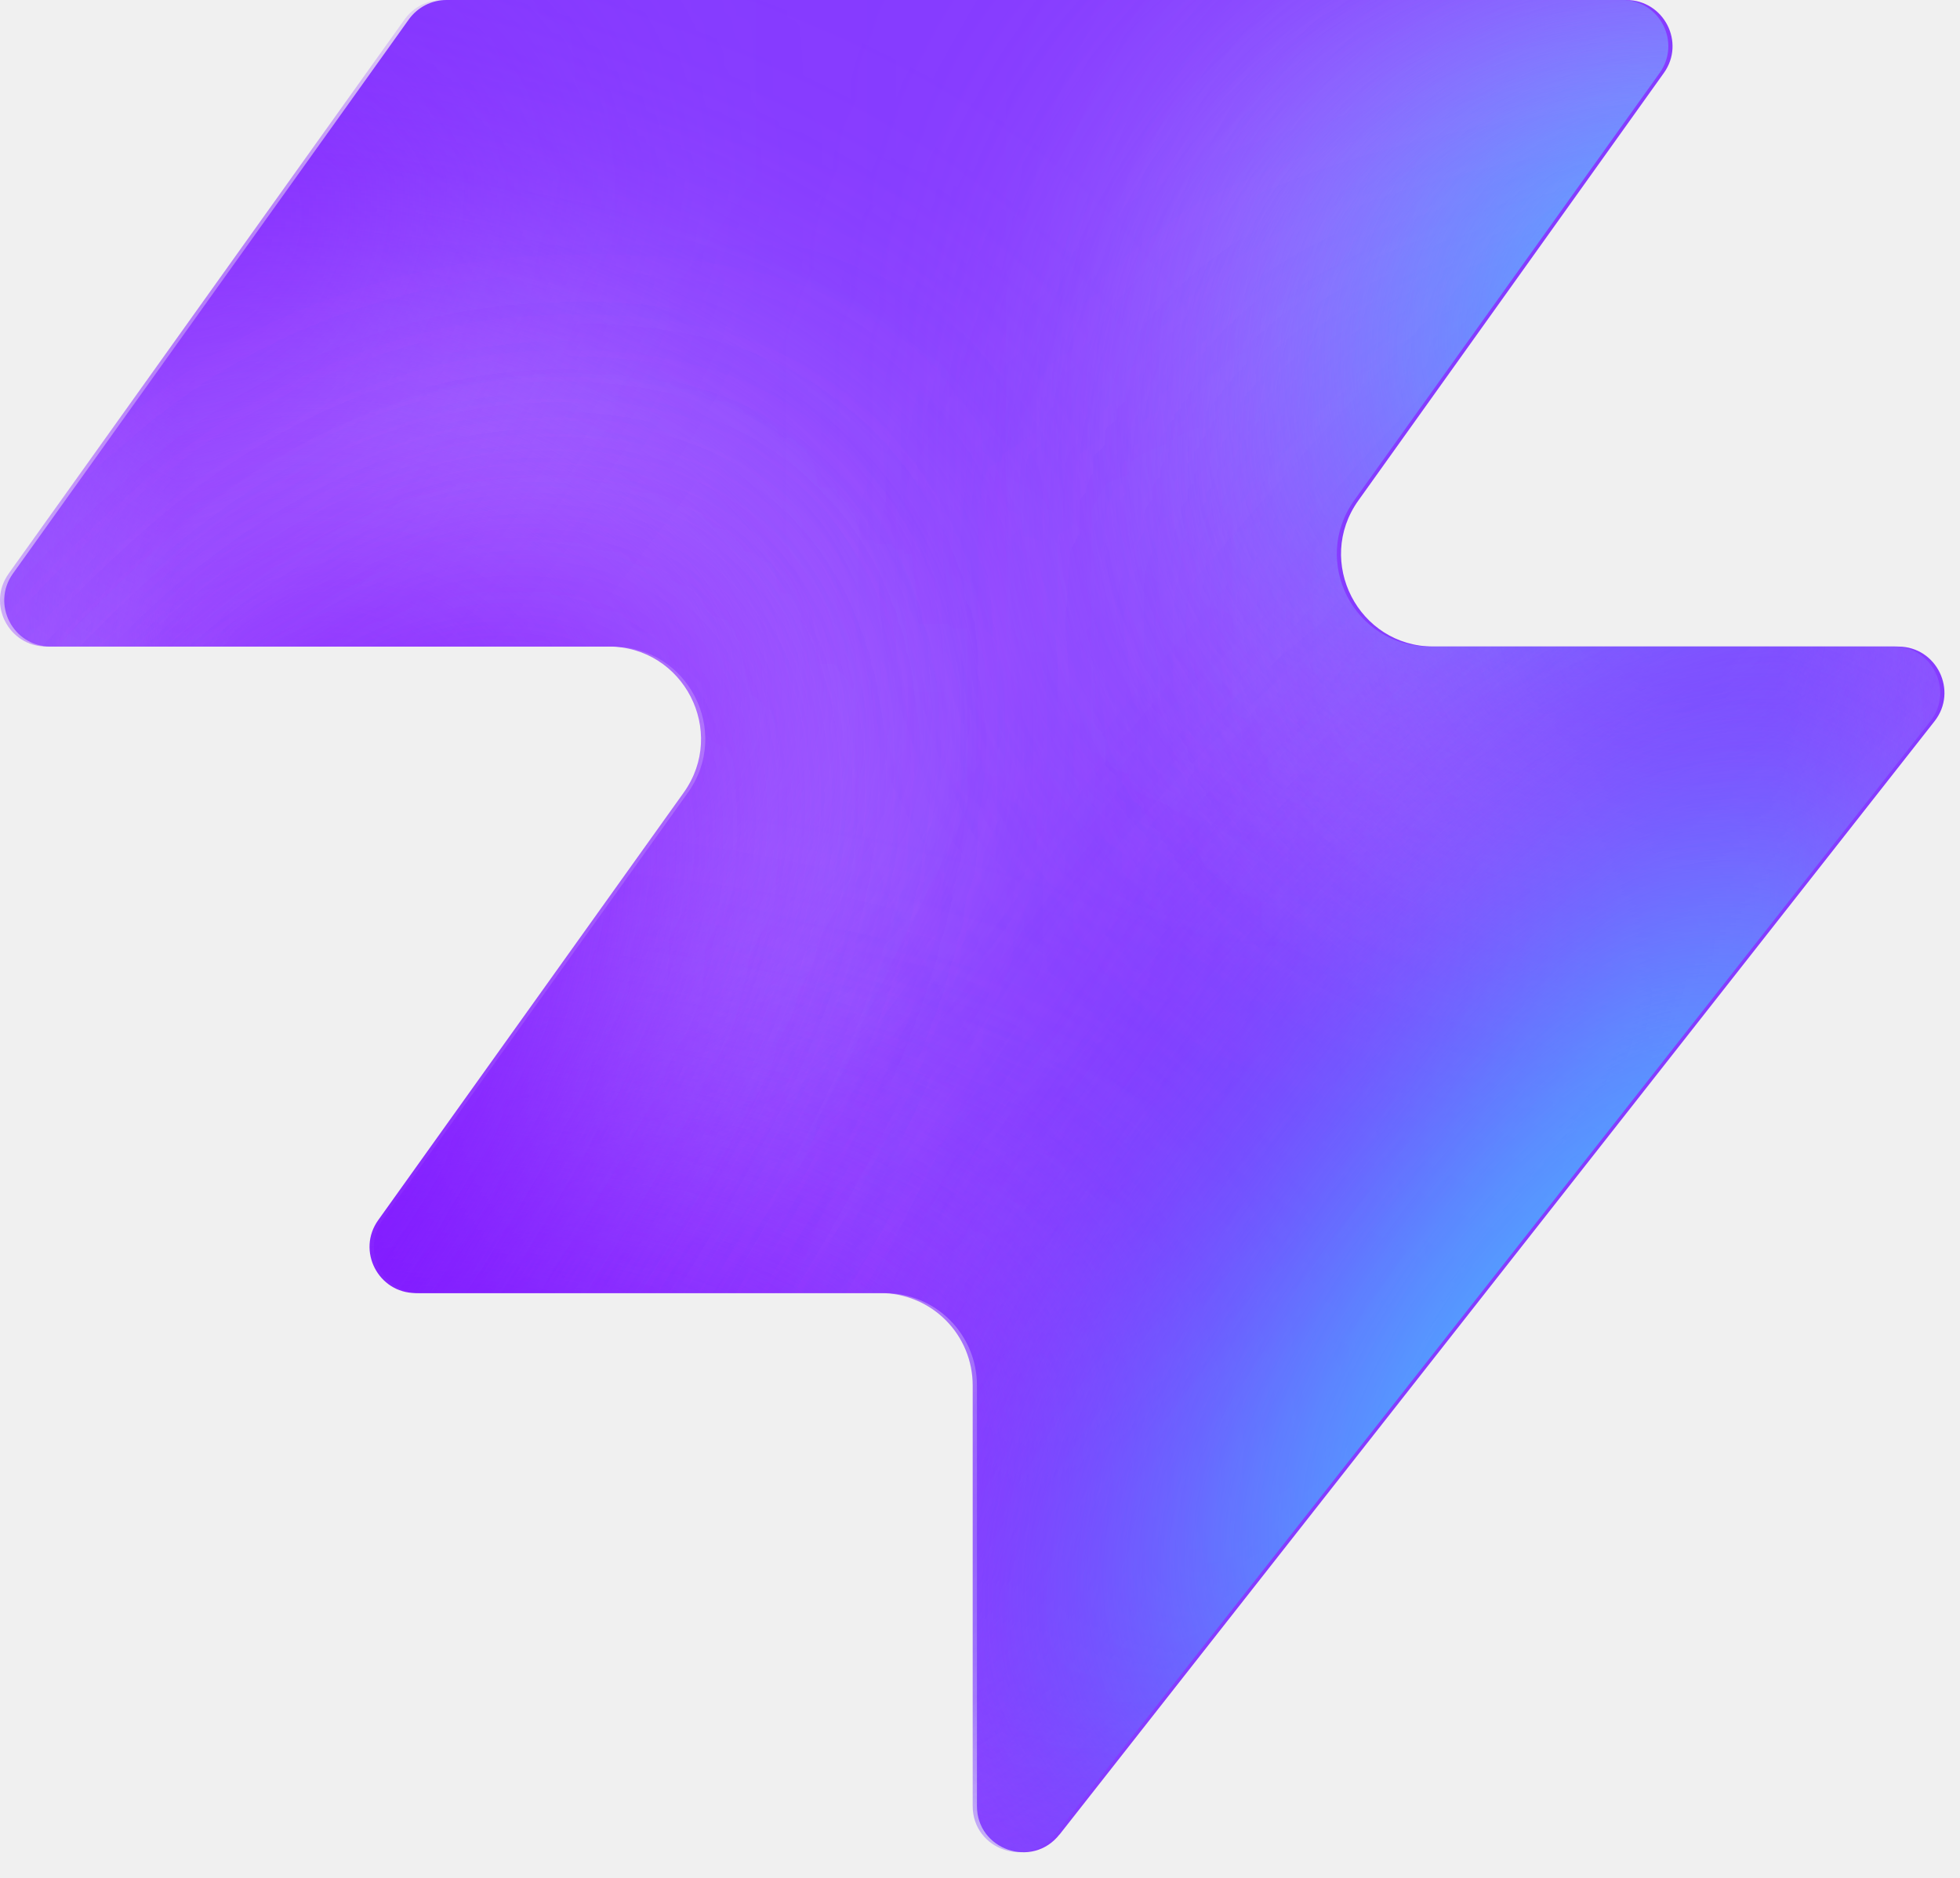
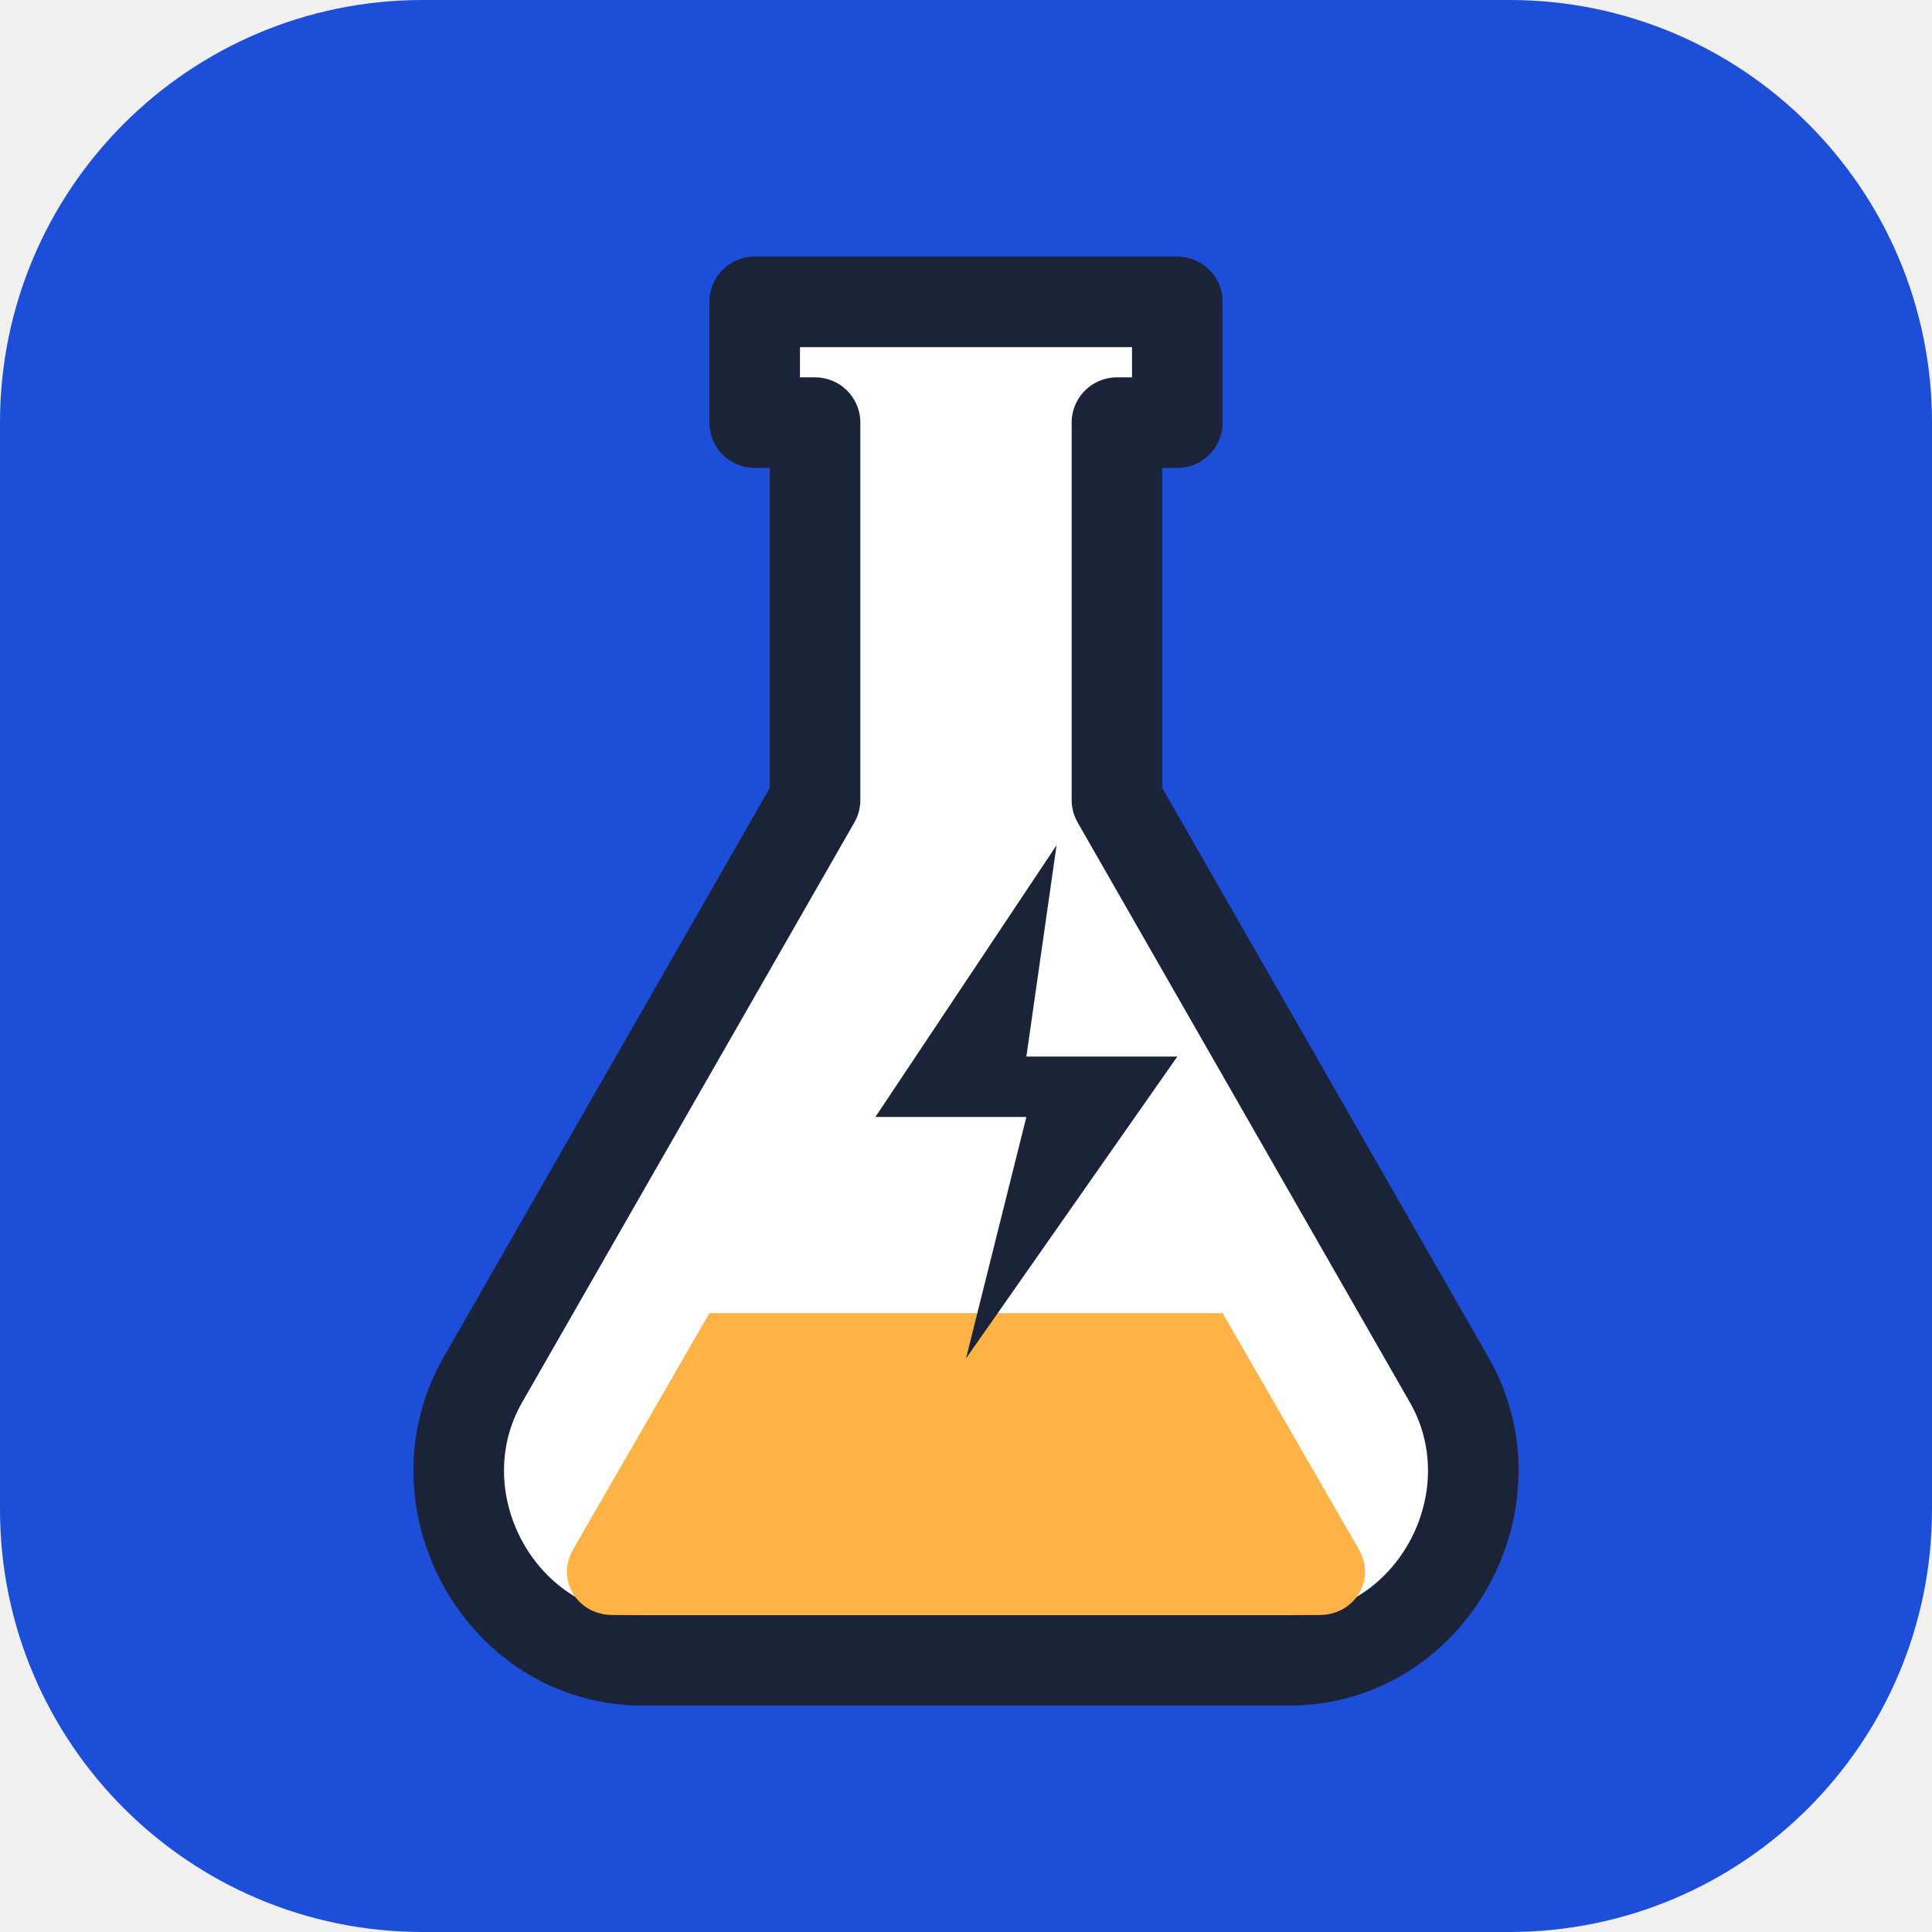
- <svg xmlns="http://www.w3.org/2000/svg" width="48" height="46" fill="none" viewBox="0 0 48 46">
-   <path fill="#863bff" d="M25.946 44.938c-.664.845-2.021.375-2.021-.698V33.937a2.26 2.26 0 0 0-2.262-2.262H10.287c-.92 0-1.456-1.04-.92-1.788l7.48-10.471c1.07-1.497 0-3.578-1.842-3.578H1.237c-.92 0-1.456-1.04-.92-1.788L10.013.474c.214-.297.556-.474.92-.474h28.894c.92 0 1.456 1.04.92 1.788l-7.48 10.471c-1.07 1.498 0 3.579 1.842 3.579h11.377c.943 0 1.473 1.088.89 1.83L25.947 44.94z" style="fill:#863bff;fill:color(display-p3 .525 .23 1);fill-opacity:1" />
-   <mask id="a" width="48" height="46" x="0" y="0" maskUnits="userSpaceOnUse" style="mask-type:alpha">
-     <path fill="#000" d="M25.842 44.938c-.664.844-2.021.375-2.021-.698V33.937a2.26 2.26 0 0 0-2.262-2.262H10.183c-.92 0-1.456-1.04-.92-1.788l7.48-10.471c1.07-1.498 0-3.579-1.842-3.579H1.133c-.92 0-1.456-1.04-.92-1.787L9.91.473c.214-.297.556-.474.92-.474h28.894c.92 0 1.456 1.04.92 1.788l-7.48 10.471c-1.07 1.498 0 3.578 1.842 3.578h11.377c.943 0 1.473 1.088.89 1.832L25.843 44.94z" style="fill:#000;fill-opacity:1" />
-   </mask>
-   <g mask="url(#a)">
-     <g filter="url(#b)">
-       <ellipse cx="5.508" cy="14.704" fill="#ede6ff" rx="5.508" ry="14.704" style="fill:#ede6ff;fill:color(display-p3 .927 .903 1);fill-opacity:1" transform="matrix(.00324 1 1 -.00324 -4.47 31.516)" />
-     </g>
-     <g filter="url(#c)">
-       <ellipse cx="10.399" cy="29.851" fill="#ede6ff" rx="10.399" ry="29.851" style="fill:#ede6ff;fill:color(display-p3 .927 .903 1);fill-opacity:1" transform="matrix(.00324 1 1 -.00324 -39.328 7.883)" />
-     </g>
-     <g filter="url(#d)">
-       <ellipse cx="5.508" cy="30.487" fill="#7e14ff" rx="5.508" ry="30.487" style="fill:#7e14ff;fill:color(display-p3 .492 .077 1);fill-opacity:1" transform="rotate(89.814 -25.913 -14.639)scale(1 -1)" />
-     </g>
-     <g filter="url(#e)">
-       <ellipse cx="5.508" cy="30.599" fill="#7e14ff" rx="5.508" ry="30.599" style="fill:#7e14ff;fill:color(display-p3 .492 .077 1);fill-opacity:1" transform="rotate(89.814 -32.644 -3.334)scale(1 -1)" />
-     </g>
-     <g filter="url(#f)">
-       <ellipse cx="5.508" cy="30.599" fill="#7e14ff" rx="5.508" ry="30.599" style="fill:#7e14ff;fill:color(display-p3 .492 .077 1);fill-opacity:1" transform="matrix(.00324 1 1 -.00324 -34.34 30.47)" />
-     </g>
-     <g filter="url(#g)">
-       <ellipse cx="14.072" cy="22.078" fill="#ede6ff" rx="14.072" ry="22.078" style="fill:#ede6ff;fill:color(display-p3 .927 .903 1);fill-opacity:1" transform="rotate(93.35 24.506 48.493)scale(-1 1)" />
-     </g>
-     <g filter="url(#h)">
-       <ellipse cx="3.47" cy="21.501" fill="#7e14ff" rx="3.47" ry="21.501" style="fill:#7e14ff;fill:color(display-p3 .492 .077 1);fill-opacity:1" transform="rotate(89.009 28.708 47.59)scale(-1 1)" />
-     </g>
-     <g filter="url(#i)">
-       <ellipse cx="3.47" cy="21.501" fill="#7e14ff" rx="3.47" ry="21.501" style="fill:#7e14ff;fill:color(display-p3 .492 .077 1);fill-opacity:1" transform="rotate(89.009 28.708 47.59)scale(-1 1)" />
-     </g>
-     <g filter="url(#j)">
-       <ellipse cx=".387" cy="8.972" fill="#7e14ff" rx="4.407" ry="29.108" style="fill:#7e14ff;fill:color(display-p3 .492 .077 1);fill-opacity:1" transform="rotate(39.51 .387 8.972)" />
-     </g>
-     <g filter="url(#k)">
-       <ellipse cx="47.523" cy="-6.092" fill="#7e14ff" rx="4.407" ry="29.108" style="fill:#7e14ff;fill:color(display-p3 .492 .077 1);fill-opacity:1" transform="rotate(37.892 47.523 -6.092)" />
-     </g>
-     <g filter="url(#l)">
-       <ellipse cx="41.412" cy="6.333" fill="#47bfff" rx="5.971" ry="9.665" style="fill:#47bfff;fill:color(display-p3 .28 .748 1);fill-opacity:1" transform="rotate(37.892 41.412 6.333)" />
-     </g>
-     <g filter="url(#m)">
-       <ellipse cx="-1.879" cy="38.332" fill="#7e14ff" rx="4.407" ry="29.108" style="fill:#7e14ff;fill:color(display-p3 .492 .077 1);fill-opacity:1" transform="rotate(37.892 -1.88 38.332)" />
-     </g>
-     <g filter="url(#n)">
-       <ellipse cx="-1.879" cy="38.332" fill="#7e14ff" rx="4.407" ry="29.108" style="fill:#7e14ff;fill:color(display-p3 .492 .077 1);fill-opacity:1" transform="rotate(37.892 -1.88 38.332)" />
-     </g>
-     <g filter="url(#o)">
-       <ellipse cx="35.651" cy="29.907" fill="#7e14ff" rx="4.407" ry="29.108" style="fill:#7e14ff;fill:color(display-p3 .492 .077 1);fill-opacity:1" transform="rotate(37.892 35.651 29.907)" />
-     </g>
-     <g filter="url(#p)">
-       <ellipse cx="38.418" cy="32.4" fill="#47bfff" rx="5.971" ry="15.297" style="fill:#47bfff;fill:color(display-p3 .28 .748 1);fill-opacity:1" transform="rotate(37.892 38.418 32.4)" />
-     </g>
-   </g>
-   <defs>
-     <filter id="b" width="60.045" height="41.654" x="-19.77" y="16.149" color-interpolation-filters="sRGB" filterUnits="userSpaceOnUse">
-       <feFlood flood-opacity="0" result="BackgroundImageFix" />
-       <feBlend in="SourceGraphic" in2="BackgroundImageFix" result="shape" />
-       <feGaussianBlur result="effect1_foregroundBlur_2002_17158" stdDeviation="7.659" />
-     </filter>
-     <filter id="c" width="90.34" height="51.437" x="-54.613" y="-7.533" color-interpolation-filters="sRGB" filterUnits="userSpaceOnUse">
-       <feFlood flood-opacity="0" result="BackgroundImageFix" />
-       <feBlend in="SourceGraphic" in2="BackgroundImageFix" result="shape" />
-       <feGaussianBlur result="effect1_foregroundBlur_2002_17158" stdDeviation="7.659" />
-     </filter>
-     <filter id="d" width="79.355" height="29.4" x="-49.64" y="2.03" color-interpolation-filters="sRGB" filterUnits="userSpaceOnUse">
-       <feFlood flood-opacity="0" result="BackgroundImageFix" />
-       <feBlend in="SourceGraphic" in2="BackgroundImageFix" result="shape" />
-       <feGaussianBlur result="effect1_foregroundBlur_2002_17158" stdDeviation="4.596" />
-     </filter>
-     <filter id="e" width="79.579" height="29.4" x="-45.045" y="20.029" color-interpolation-filters="sRGB" filterUnits="userSpaceOnUse">
-       <feFlood flood-opacity="0" result="BackgroundImageFix" />
-       <feBlend in="SourceGraphic" in2="BackgroundImageFix" result="shape" />
-       <feGaussianBlur result="effect1_foregroundBlur_2002_17158" stdDeviation="4.596" />
-     </filter>
-     <filter id="f" width="79.579" height="29.4" x="-43.513" y="21.178" color-interpolation-filters="sRGB" filterUnits="userSpaceOnUse">
-       <feFlood flood-opacity="0" result="BackgroundImageFix" />
-       <feBlend in="SourceGraphic" in2="BackgroundImageFix" result="shape" />
-       <feGaussianBlur result="effect1_foregroundBlur_2002_17158" stdDeviation="4.596" />
-     </filter>
-     <filter id="g" width="74.749" height="58.852" x="15.756" y="-17.901" color-interpolation-filters="sRGB" filterUnits="userSpaceOnUse">
-       <feFlood flood-opacity="0" result="BackgroundImageFix" />
-       <feBlend in="SourceGraphic" in2="BackgroundImageFix" result="shape" />
-       <feGaussianBlur result="effect1_foregroundBlur_2002_17158" stdDeviation="7.659" />
-     </filter>
-     <filter id="h" width="61.377" height="25.362" x="23.548" y="2.284" color-interpolation-filters="sRGB" filterUnits="userSpaceOnUse">
-       <feFlood flood-opacity="0" result="BackgroundImageFix" />
-       <feBlend in="SourceGraphic" in2="BackgroundImageFix" result="shape" />
-       <feGaussianBlur result="effect1_foregroundBlur_2002_17158" stdDeviation="4.596" />
-     </filter>
-     <filter id="i" width="61.377" height="25.362" x="23.548" y="2.284" color-interpolation-filters="sRGB" filterUnits="userSpaceOnUse">
-       <feFlood flood-opacity="0" result="BackgroundImageFix" />
-       <feBlend in="SourceGraphic" in2="BackgroundImageFix" result="shape" />
-       <feGaussianBlur result="effect1_foregroundBlur_2002_17158" stdDeviation="4.596" />
-     </filter>
-     <filter id="j" width="56.045" height="63.649" x="-27.636" y="-22.853" color-interpolation-filters="sRGB" filterUnits="userSpaceOnUse">
-       <feFlood flood-opacity="0" result="BackgroundImageFix" />
-       <feBlend in="SourceGraphic" in2="BackgroundImageFix" result="shape" />
-       <feGaussianBlur result="effect1_foregroundBlur_2002_17158" stdDeviation="4.596" />
-     </filter>
-     <filter id="k" width="54.814" height="64.646" x="20.116" y="-38.415" color-interpolation-filters="sRGB" filterUnits="userSpaceOnUse">
-       <feFlood flood-opacity="0" result="BackgroundImageFix" />
-       <feBlend in="SourceGraphic" in2="BackgroundImageFix" result="shape" />
-       <feGaussianBlur result="effect1_foregroundBlur_2002_17158" stdDeviation="4.596" />
-     </filter>
-     <filter id="l" width="33.541" height="35.313" x="24.641" y="-11.323" color-interpolation-filters="sRGB" filterUnits="userSpaceOnUse">
-       <feFlood flood-opacity="0" result="BackgroundImageFix" />
-       <feBlend in="SourceGraphic" in2="BackgroundImageFix" result="shape" />
-       <feGaussianBlur result="effect1_foregroundBlur_2002_17158" stdDeviation="4.596" />
-     </filter>
-     <filter id="m" width="54.814" height="64.646" x="-29.286" y="6.009" color-interpolation-filters="sRGB" filterUnits="userSpaceOnUse">
-       <feFlood flood-opacity="0" result="BackgroundImageFix" />
-       <feBlend in="SourceGraphic" in2="BackgroundImageFix" result="shape" />
-       <feGaussianBlur result="effect1_foregroundBlur_2002_17158" stdDeviation="4.596" />
-     </filter>
-     <filter id="n" width="54.814" height="64.646" x="-29.286" y="6.009" color-interpolation-filters="sRGB" filterUnits="userSpaceOnUse">
-       <feFlood flood-opacity="0" result="BackgroundImageFix" />
-       <feBlend in="SourceGraphic" in2="BackgroundImageFix" result="shape" />
-       <feGaussianBlur result="effect1_foregroundBlur_2002_17158" stdDeviation="4.596" />
-     </filter>
-     <filter id="o" width="54.814" height="64.646" x="8.244" y="-2.416" color-interpolation-filters="sRGB" filterUnits="userSpaceOnUse">
-       <feFlood flood-opacity="0" result="BackgroundImageFix" />
-       <feBlend in="SourceGraphic" in2="BackgroundImageFix" result="shape" />
-       <feGaussianBlur result="effect1_foregroundBlur_2002_17158" stdDeviation="4.596" />
-     </filter>
-     <filter id="p" width="39.409" height="43.623" x="18.713" y="10.588" color-interpolation-filters="sRGB" filterUnits="userSpaceOnUse">
-       <feFlood flood-opacity="0" result="BackgroundImageFix" />
-       <feBlend in="SourceGraphic" in2="BackgroundImageFix" result="shape" />
-       <feGaussianBlur result="effect1_foregroundBlur_2002_17158" stdDeviation="4.596" />
-     </filter>
-   </defs>
+ <svg xmlns="http://www.w3.org/2000/svg" viewBox="0 0 64 64" role="img" aria-label="ファイターラボ">
+   <rect width="64" height="64" rx="14" fill="#1d4ed8" />
+   <path d="M25 10h14v4h-2v12.5l11 19.2c2.3 4-0.6 9.3-5.3 9.3H21.3c-4.7 0-7.6-5.300-5.300-9.300L27 26.500V14h-2z" fill="#ffffff" stroke="#1b2338" stroke-width="3" stroke-linejoin="round" />
+   <path d="M23.500 43.500h17l4.500 7.800c0.600 1-0.100 2.200-1.300 2.200H20.300c-1.200 0-1.900-1.200-1.300-2.200z" fill="#ffb347" />
+   <path d="M35 28l-6 9h5l-2 8 7-10h-5z" fill="#1b2338" />
</svg>
